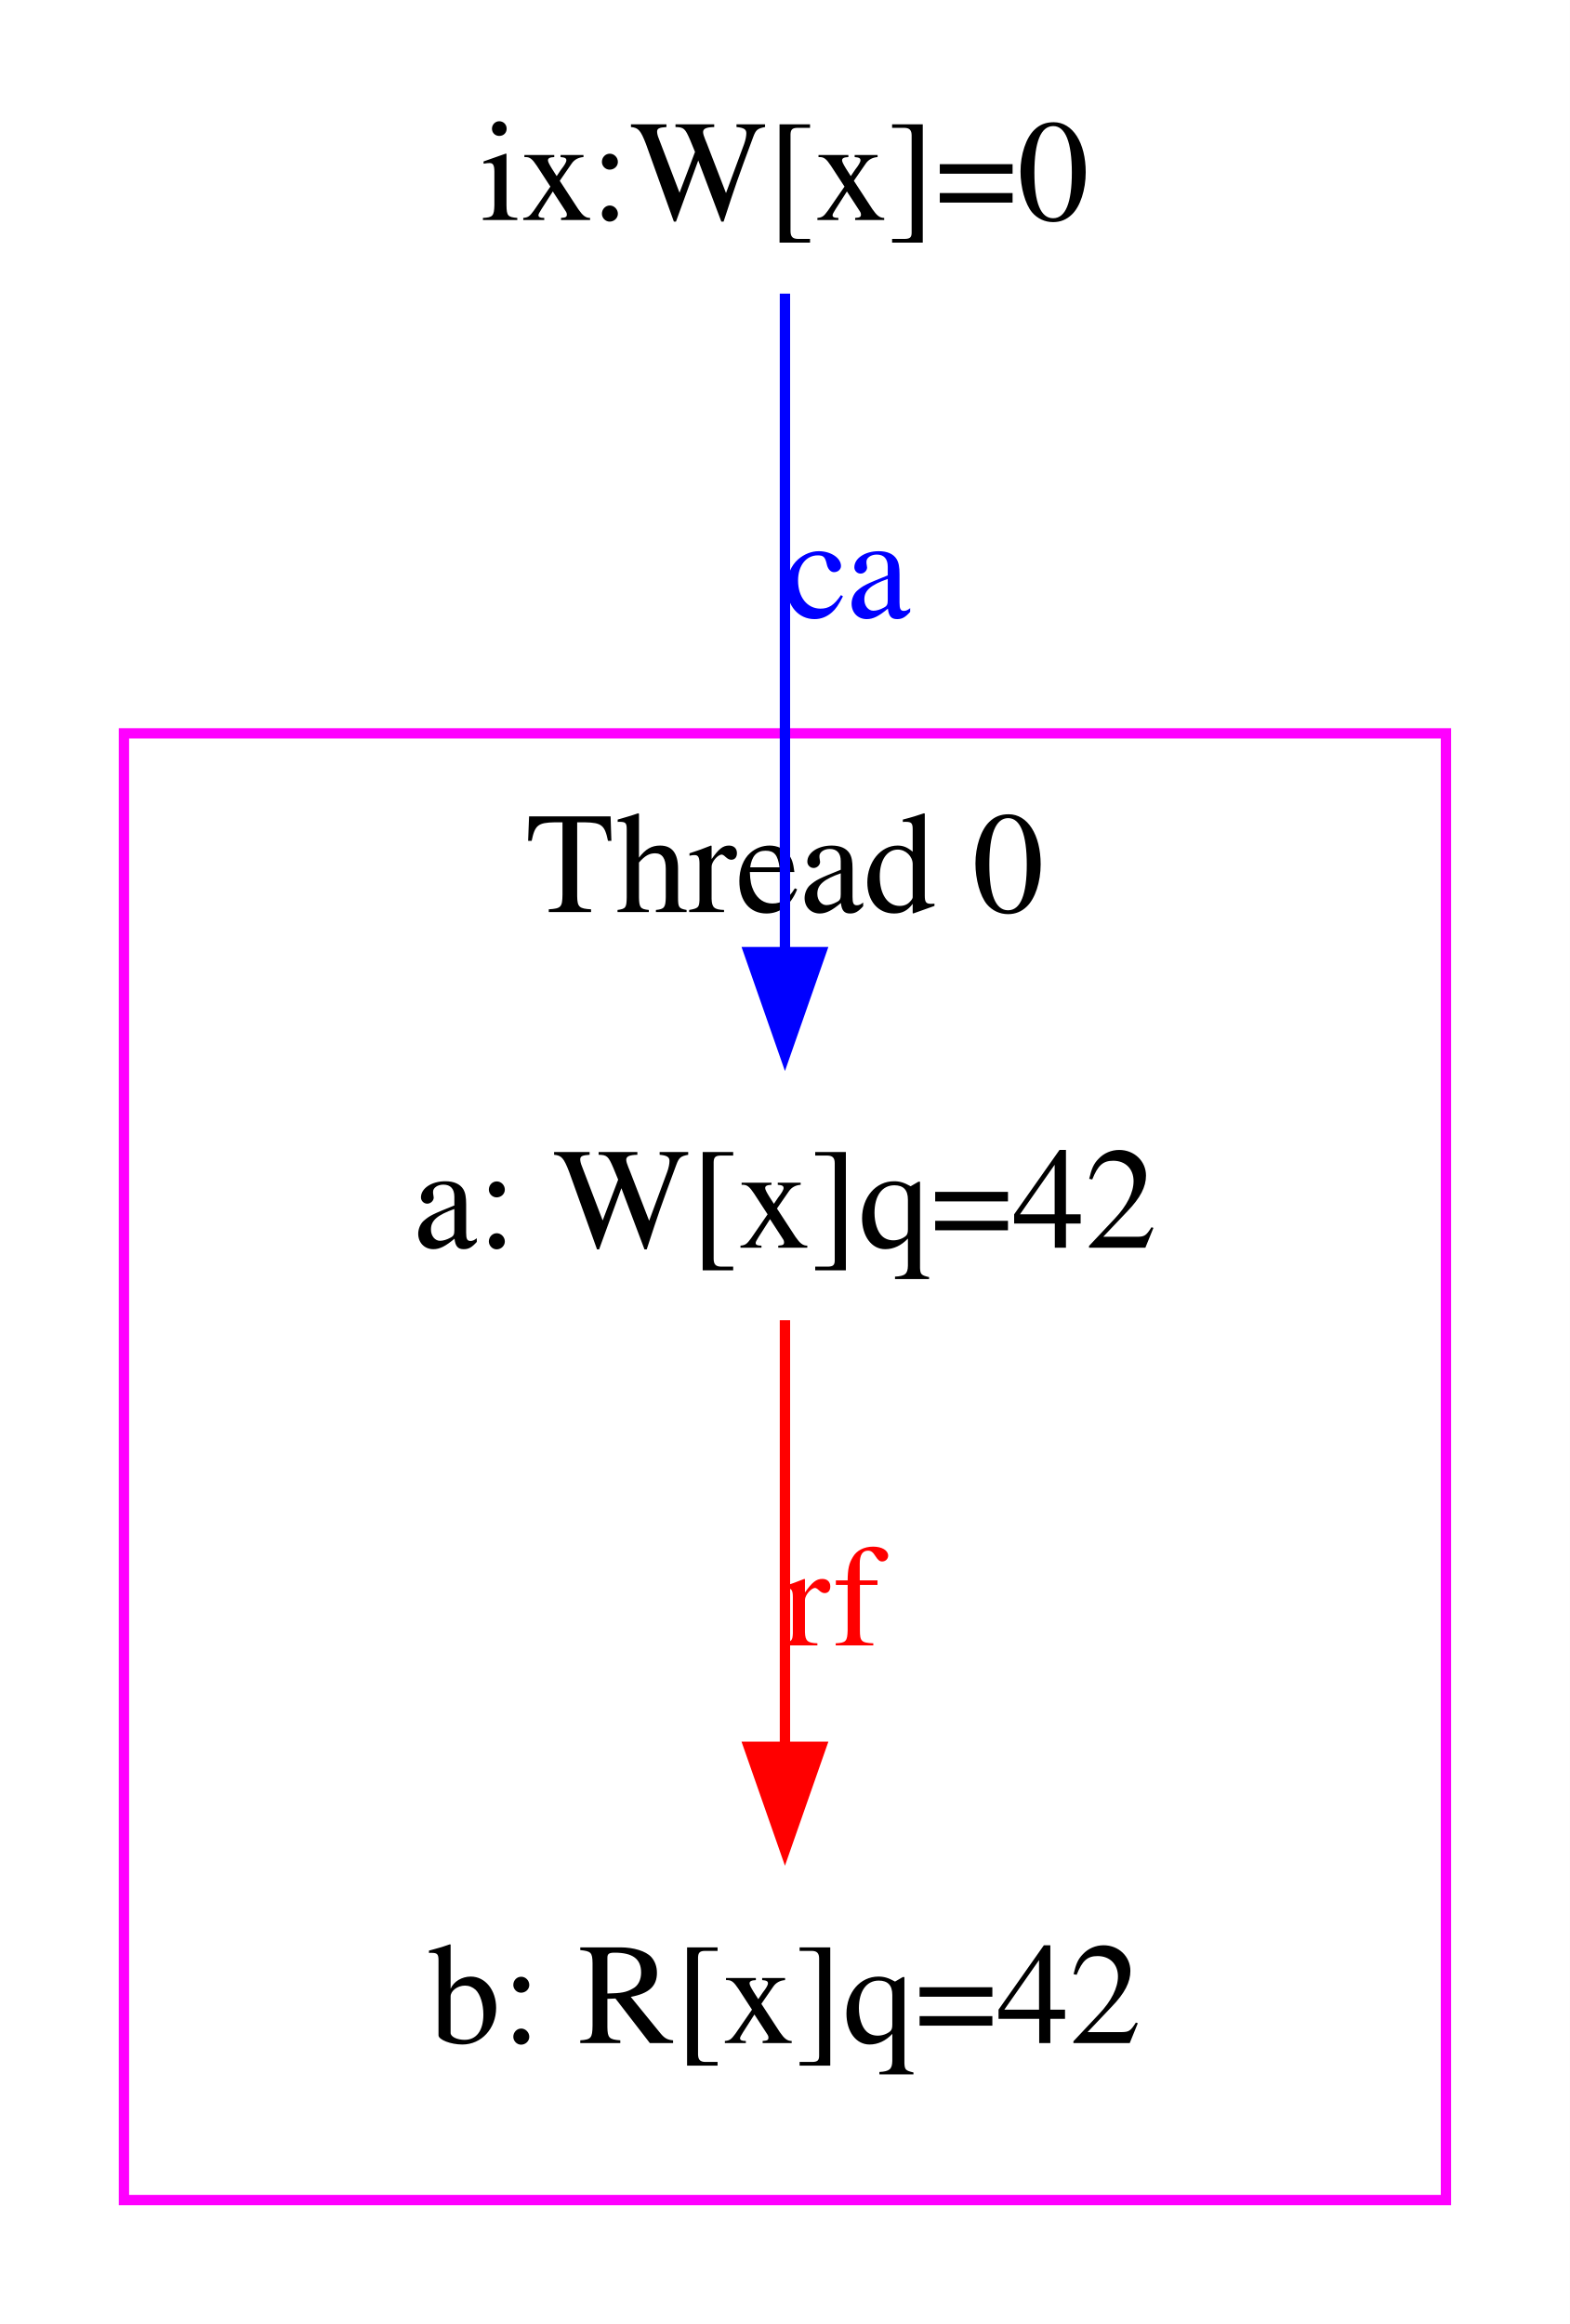
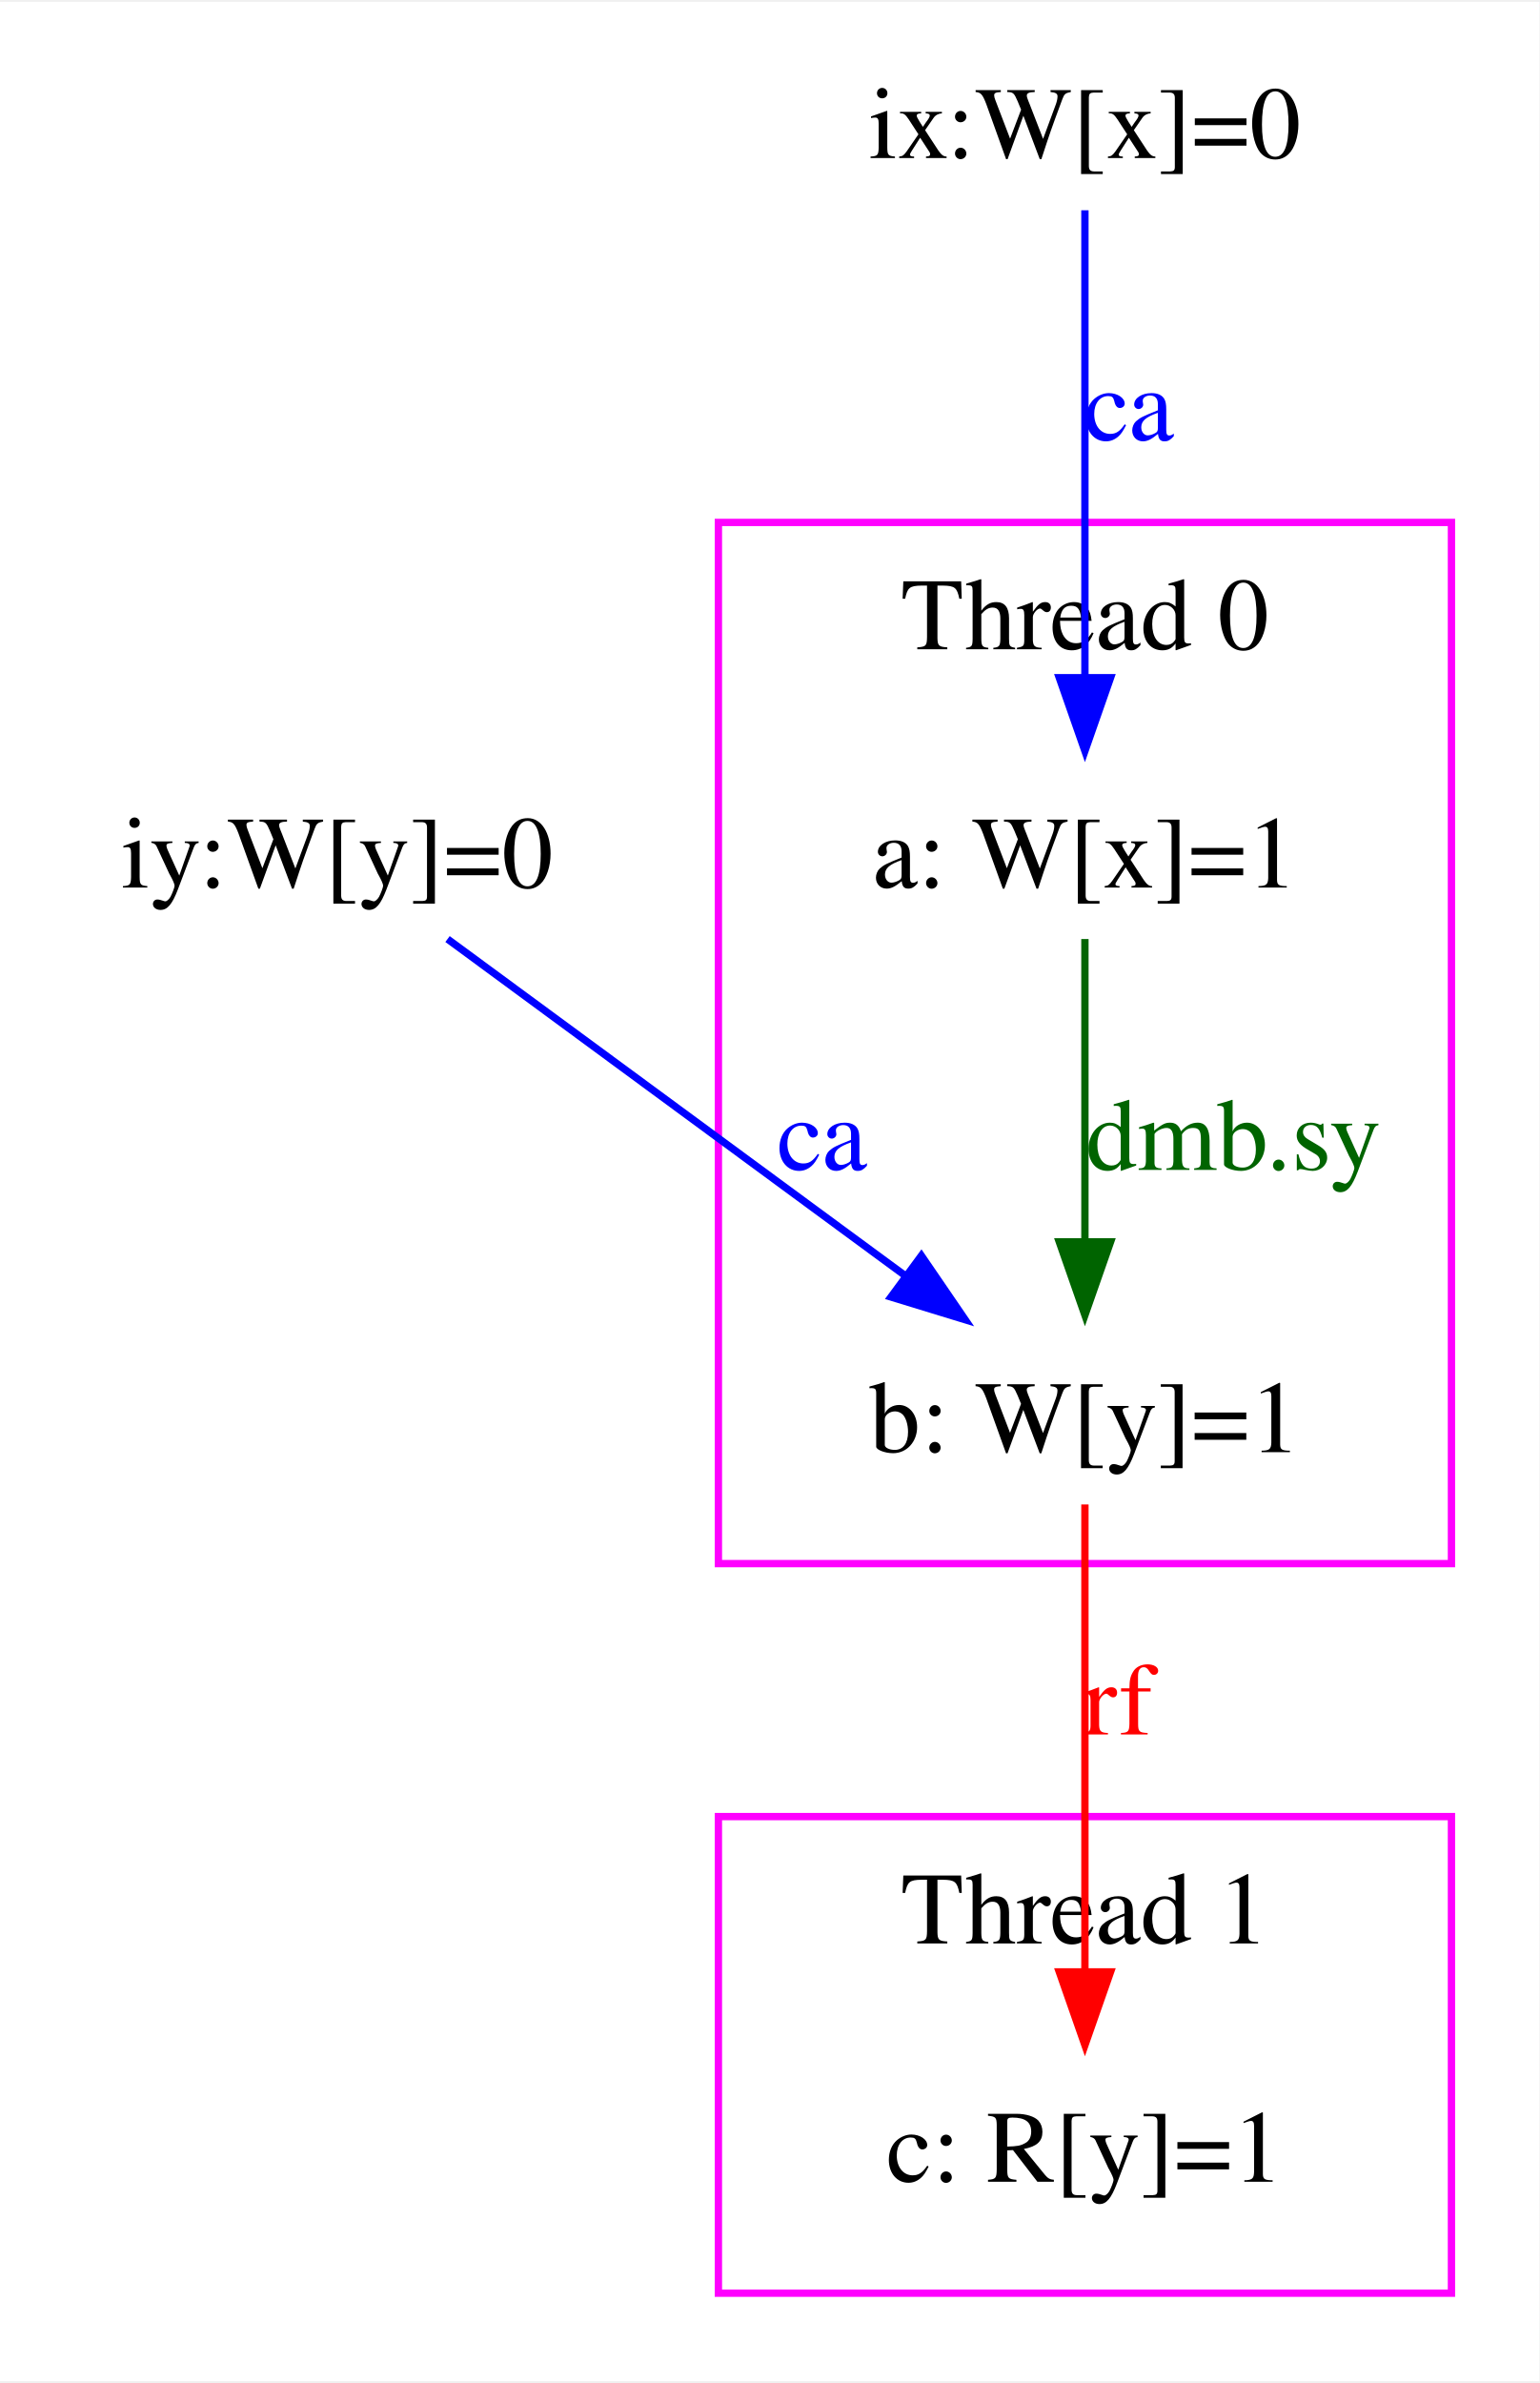
- <svg xmlns="http://www.w3.org/2000/svg" width="152pt" height="225pt" viewBox="0.00 0.00 152.00 225.00">
-   <g id="graph0" class="graph" transform="scale(1 1) rotate(0) translate(4 221)">
-     <polygon fill="white" stroke="none" points="-4,4 -4,-221 148,-221 148,4 -4,4" />
+ <svg xmlns="http://www.w3.org/2000/svg" width="210pt" height="325pt" viewBox="0.00 0.00 210.00 324.50">
+   <g id="graph0" class="graph" transform="scale(1 1) rotate(0) translate(4 320.5)">
+     <polygon fill="white" stroke="none" points="-4,4 -4,-320.5 206,-320.5 206,4 -4,4" />
    <g id="clust1" class="cluster">
-       <polygon fill="none" stroke="magenta" points="8,-8 8,-150 136,-150 136,-8 8,-8" />
-       <text text-anchor="middle" x="72" y="-132.7" font-family="Times,serif" font-size="14.00">Thread 0</text>
+       <polygon fill="none" stroke="magenta" points="94,-107.5 94,-249.5 194,-249.5 194,-107.5 94,-107.5" />
+       <text text-anchor="middle" x="144" y="-232.2" font-family="Times,serif" font-size="14.00">Thread 0</text>
+     </g>
+     <g id="clust2" class="cluster">
+       <polygon fill="none" stroke="magenta" points="94,-8 94,-73 194,-73 194,-8 94,-8" />
+       <text text-anchor="middle" x="144" y="-55.7" font-family="Times,serif" font-size="14.00">Thread 1</text>
    </g>
    <g id="node1" class="node">
-       <text text-anchor="middle" x="72" y="-199.7" font-family="Times,serif" font-size="14.00">ix:W[x]=0</text>
+       <text text-anchor="middle" x="42" y="-199.7" font-family="Times,serif" font-size="14.00">iy:W[y]=0</text>
+     </g>
+     <g id="node4" class="node">
+       <text text-anchor="middle" x="144" y="-122.7" font-family="Times,serif" font-size="14.00">b: W[y]=1</text>
+     </g>
+     <g id="edge3" class="edge">
+       <path fill="none" stroke="blue" d="M57.05,-192.68C73.55,-180.55 100.26,-160.91 119.72,-146.6" />
+       <polygon fill="blue" stroke="blue" points="121.69,-149.5 127.67,-140.76 117.54,-143.86 121.69,-149.5" />
+       <text text-anchor="middle" x="108.14" y="-161.2" font-family="Times,serif" font-size="14.00" fill="blue">ca</text>
    </g>
    <g id="node2" class="node">
-       <text text-anchor="middle" x="72" y="-100.2" font-family="Times,serif" font-size="14.00">a: W[x]q=42</text>
+       <text text-anchor="middle" x="144" y="-299.2" font-family="Times,serif" font-size="14.00">ix:W[x]=0</text>
+     </g>
+     <g id="node3" class="node">
+       <text text-anchor="middle" x="144" y="-199.7" font-family="Times,serif" font-size="14.00">a: W[x]=1</text>
+     </g>
+     <g id="edge4" class="edge">
+       <path fill="none" stroke="blue" d="M144,-292.07C144,-276.56 144,-248.2 144,-228.23" />
+       <polygon fill="blue" stroke="blue" points="147.5,-228.32 144,-218.32 140.5,-228.32 147.5,-228.32" />
+       <text text-anchor="middle" x="150" y="-260.7" font-family="Times,serif" font-size="14.00" fill="blue">ca</text>
    </g>
    <g id="edge2" class="edge">
-       <path fill="none" stroke="blue" d="M72,-192.57C72,-177.06 72,-148.7 72,-128.73" />
-       <polygon fill="blue" stroke="blue" points="75.5,-128.82 72,-118.82 68.5,-128.82 75.5,-128.82" />
-       <text text-anchor="middle" x="78" y="-161.2" font-family="Times,serif" font-size="14.00" fill="blue">ca</text>
+       <path fill="none" stroke="darkgreen" d="M144,-192.68C144,-181.83 144,-164.96 144,-151.27" />
+       <polygon fill="darkgreen" stroke="darkgreen" points="147.5,-151.38 144,-141.38 140.5,-151.38 147.5,-151.38" />
+       <text text-anchor="middle" x="164.25" y="-161.2" font-family="Times,serif" font-size="14.00" fill="darkgreen">dmb.sy</text>
    </g>
-     <g id="node3" class="node">
-       <text text-anchor="middle" x="72" y="-23.2" font-family="Times,serif" font-size="14.00">b: R[x]q=42</text>
+     <g id="node5" class="node">
+       <text text-anchor="middle" x="144" y="-23.2" font-family="Times,serif" font-size="14.00">c: R[y]=1</text>
    </g>
    <g id="edge1" class="edge">
-       <path fill="none" stroke="red" d="M72,-93.18C72,-82.33 72,-65.46 72,-51.77" />
-       <polygon fill="red" stroke="red" points="75.5,-51.88 72,-41.88 68.5,-51.88 75.5,-51.88" />
-       <text text-anchor="middle" x="76.5" y="-61.7" font-family="Times,serif" font-size="14.00" fill="red">rf</text>
+       <path fill="none" stroke="red" d="M144,-115.57C144,-100.06 144,-71.7 144,-51.73" />
+       <polygon fill="red" stroke="red" points="147.5,-51.82 144,-41.82 140.5,-51.82 147.5,-51.82" />
+       <text text-anchor="middle" x="148.5" y="-84.2" font-family="Times,serif" font-size="14.00" fill="red">rf</text>
    </g>
  </g>
</svg>
